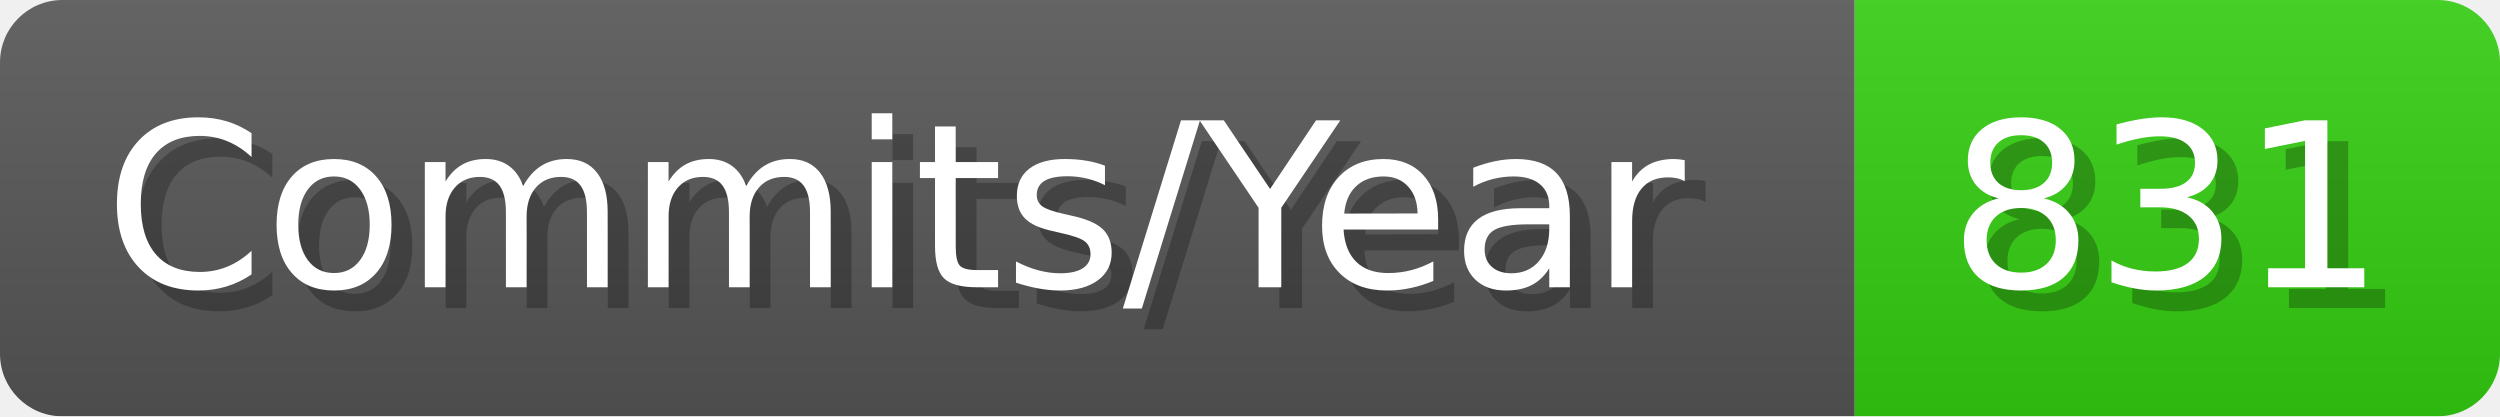
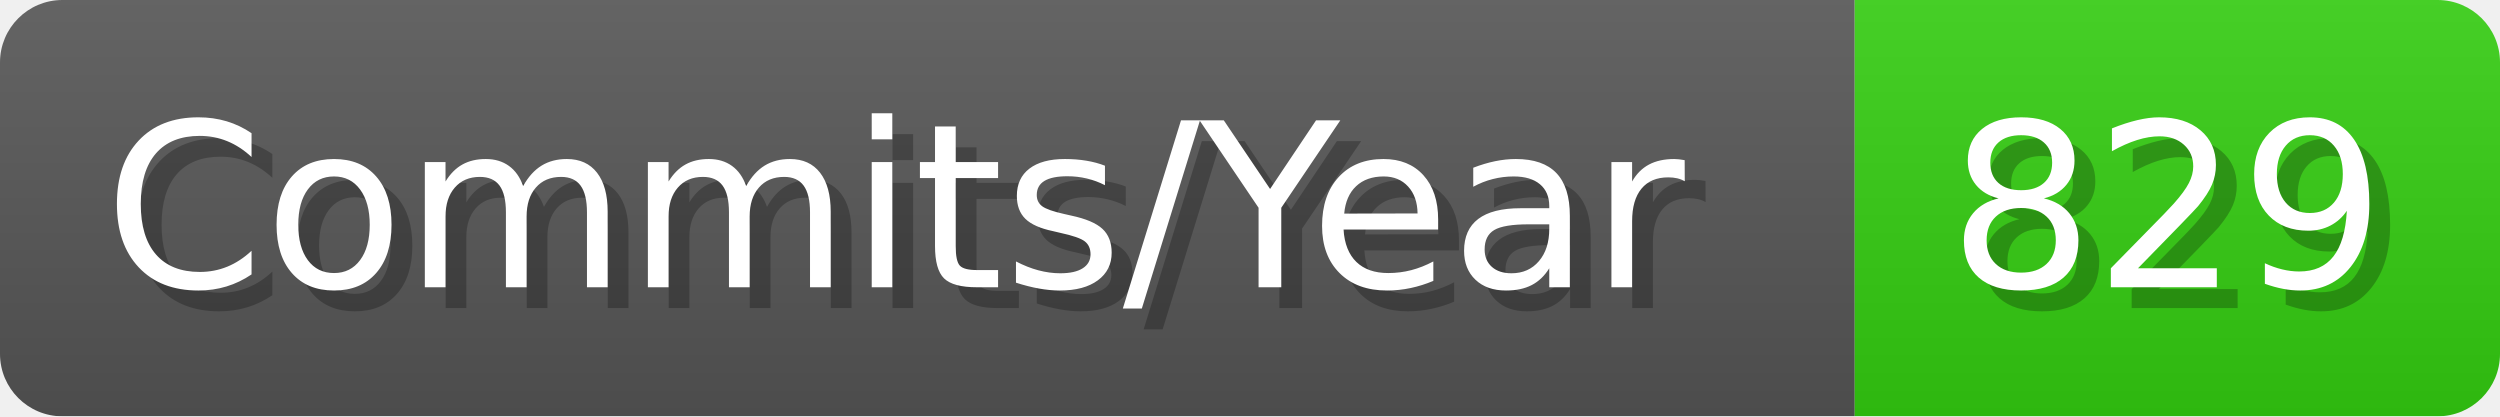
- <svg xmlns="http://www.w3.org/2000/svg" width="120.1" height="20" viewBox="0 0 1201 200" role="img" aria-label="Commits/Year: 831">
+ <svg xmlns="http://www.w3.org/2000/svg" width="120.1" height="20" viewBox="0 0 1201 200" role="img" aria-label="Commits/Year: 829">
  <linearGradient id="aUPdi" x2="0" y2="100%">
    <stop offset="0" stop-opacity=".1" stop-color="#EEE" />
    <stop offset="1" stop-opacity=".1" />
  </linearGradient>
  <mask id="WfAiQ">
    <rect width="1201" height="200" rx="30" fill="#FFF" />
  </mask>
  <g mask="url(#WfAiQ)">
    <rect width="891" height="200" fill="#555" />
    <rect width="310" height="200" fill="#3C1" x="891" />
    <rect width="1201" height="200" fill="url(#aUPdi)" />
  </g>
  <g aria-hidden="true" fill="#fff" text-anchor="start" font-family="Verdana,DejaVu Sans,sans-serif" font-size="110">
    <text x="60" y="148" textLength="791" fill="#000" opacity="0.25">Commits/Year</text>
    <text x="50" y="138" textLength="791">Commits/Year</text>
-     <text x="946" y="148" textLength="210" fill="#000" opacity="0.25">831</text>
-     <text x="936" y="138" textLength="210">831</text>
+     <text x="946" y="148" textLength="210" fill="#000" opacity="0.25">829</text>
+     <text x="936" y="138" textLength="210">829</text>
  </g>
</svg>
